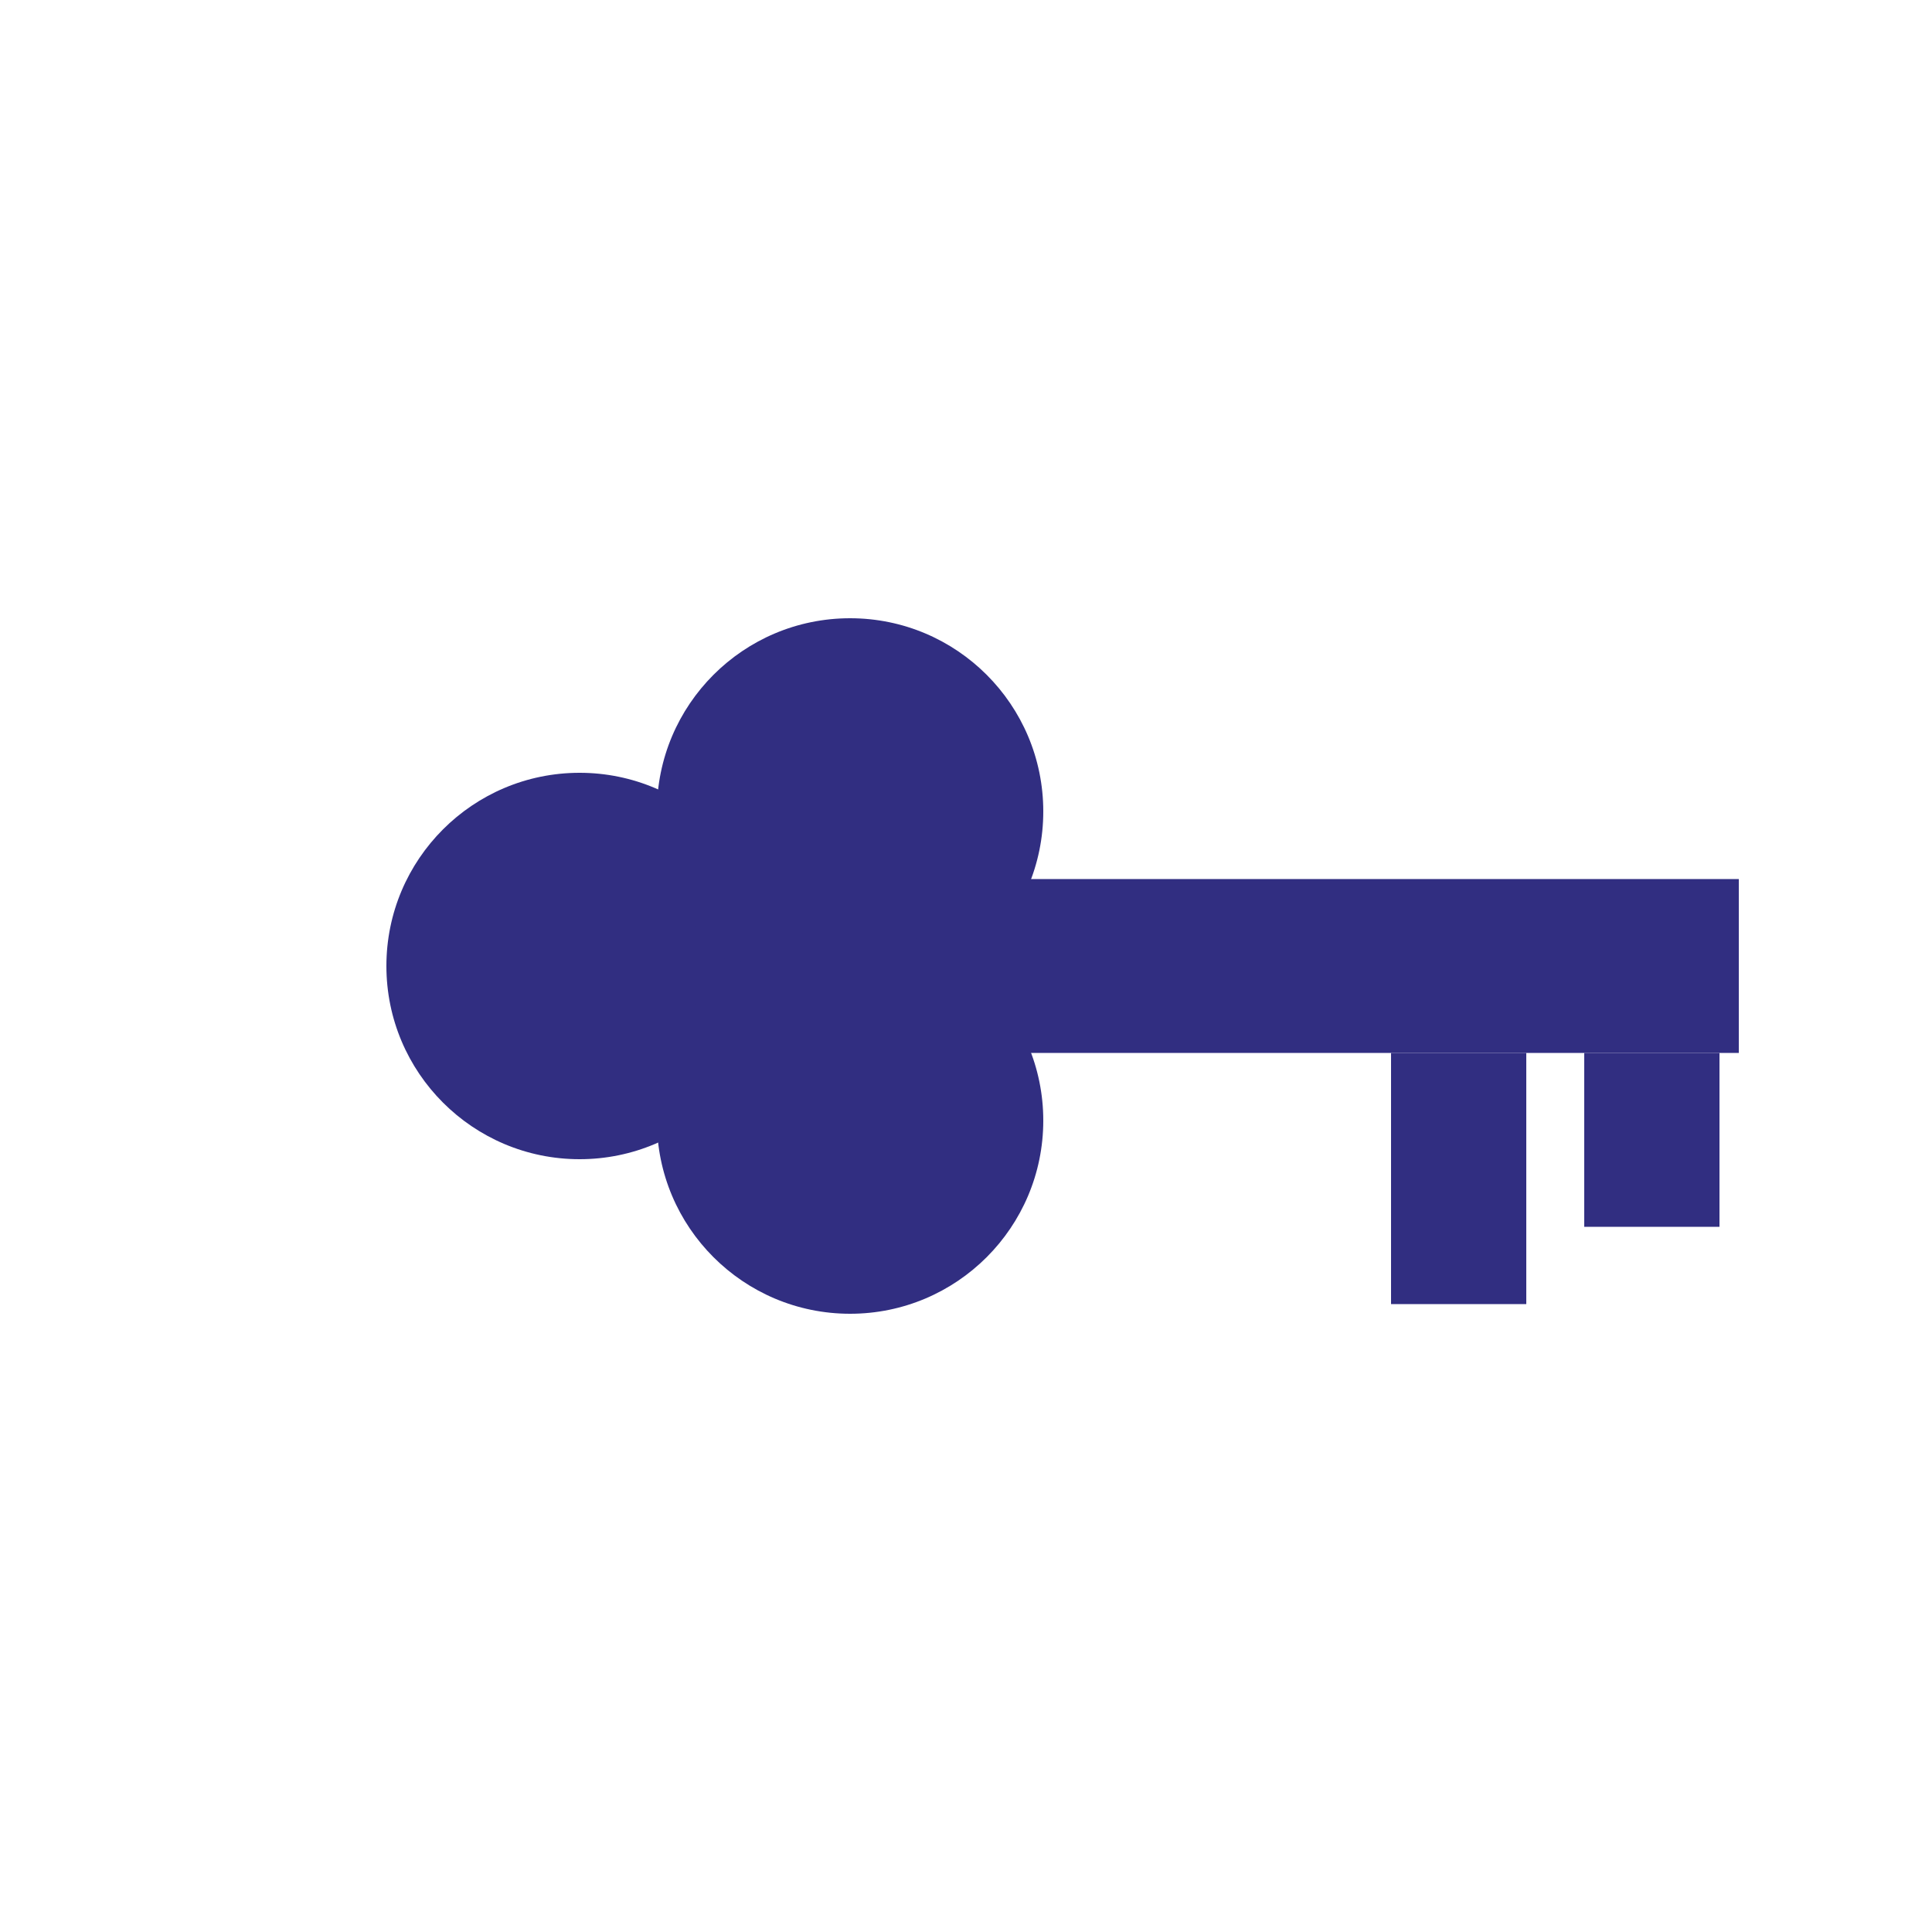
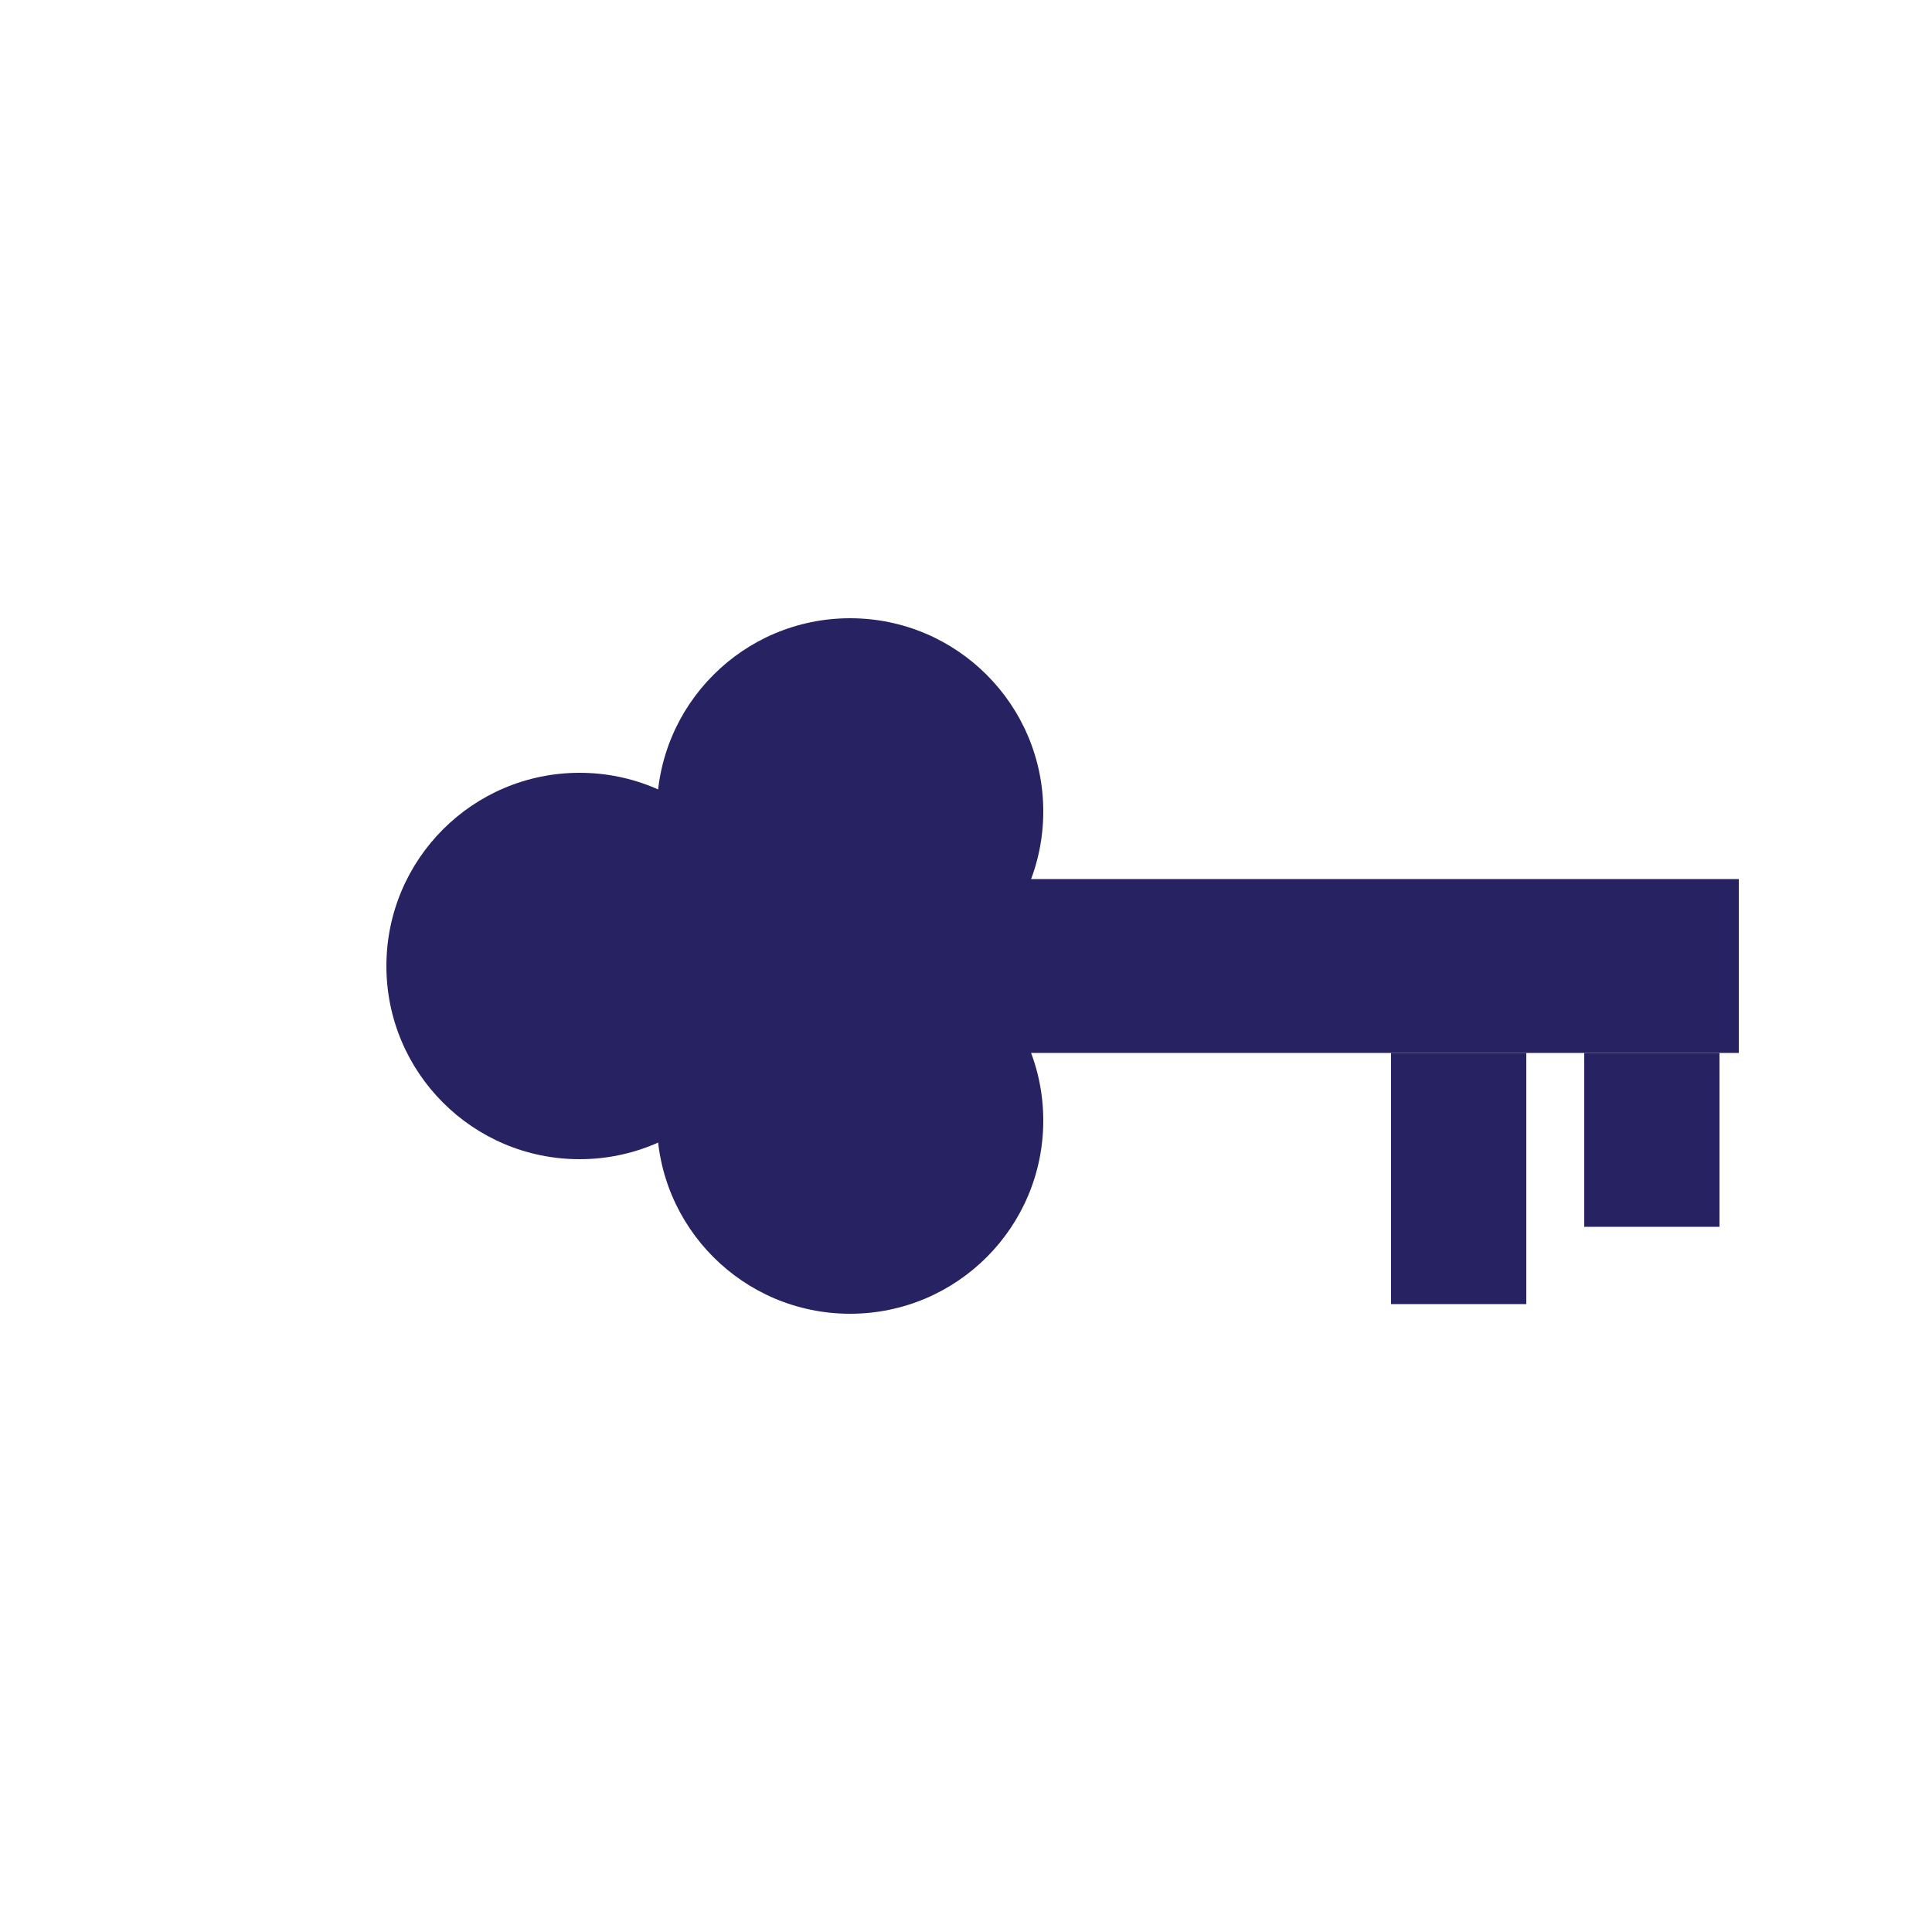
<svg xmlns="http://www.w3.org/2000/svg" width="100" height="100" viewBox="0 0 100 100">
-   <circle cx="30" cy="50" r="10" fill="#312E81" />
-   <circle cx="44" cy="42" r="10" fill="#312E81" />
-   <circle cx="44" cy="58" r="10" fill="#312E81" />
-   <rect x="50" y="45.5" width="40" height="9" fill="#312E81" />
-   <rect x="72" y="54.5" width="7" height="13" fill="#312E81" />
-   <rect x="82" y="54.5" width="7" height="9" fill="#312E81" />
+   <circle cx="30" cy="50" r="10" fill="#272362" />
+   <circle cx="44" cy="42" r="10" fill="#272362" />
+   <circle cx="44" cy="58" r="10" fill="#272362" />
+   <rect x="50" y="45.5" width="40" height="9" fill="#272362" />
+   <rect x="72" y="54.5" width="7" height="13" fill="#272362" />
+   <rect x="82" y="54.5" width="7" height="9" fill="#272362" />
</svg>
